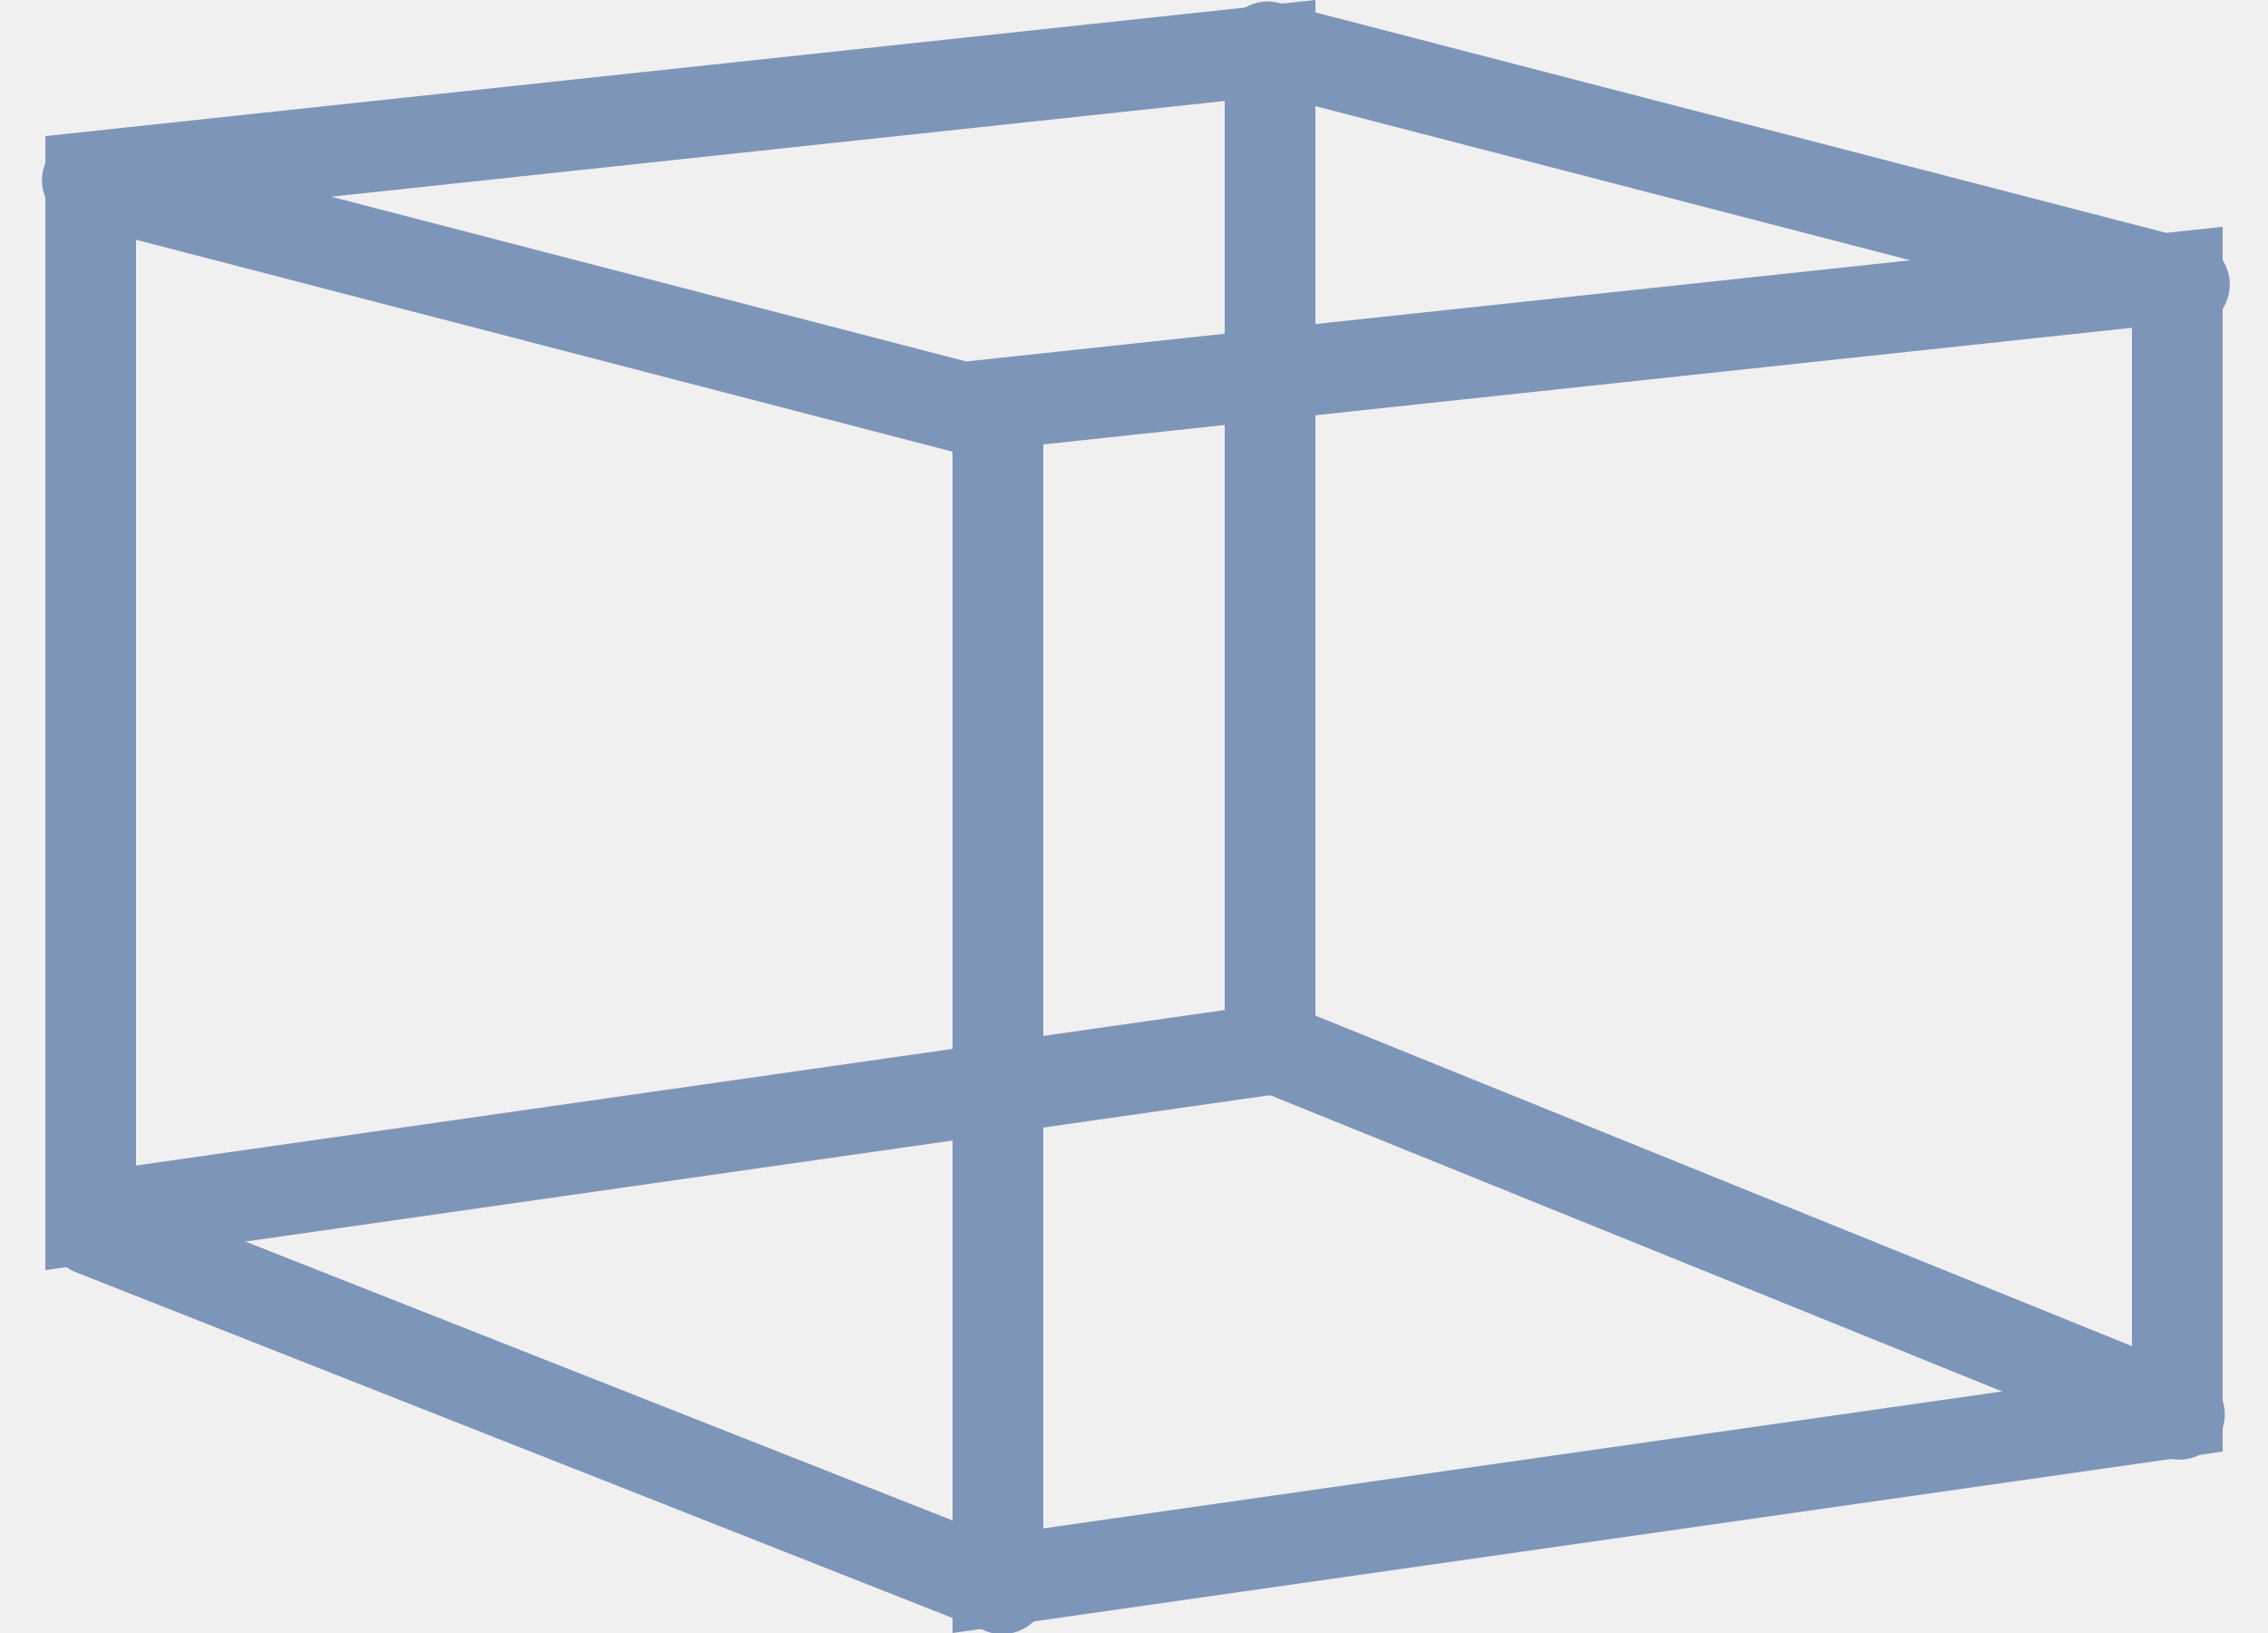
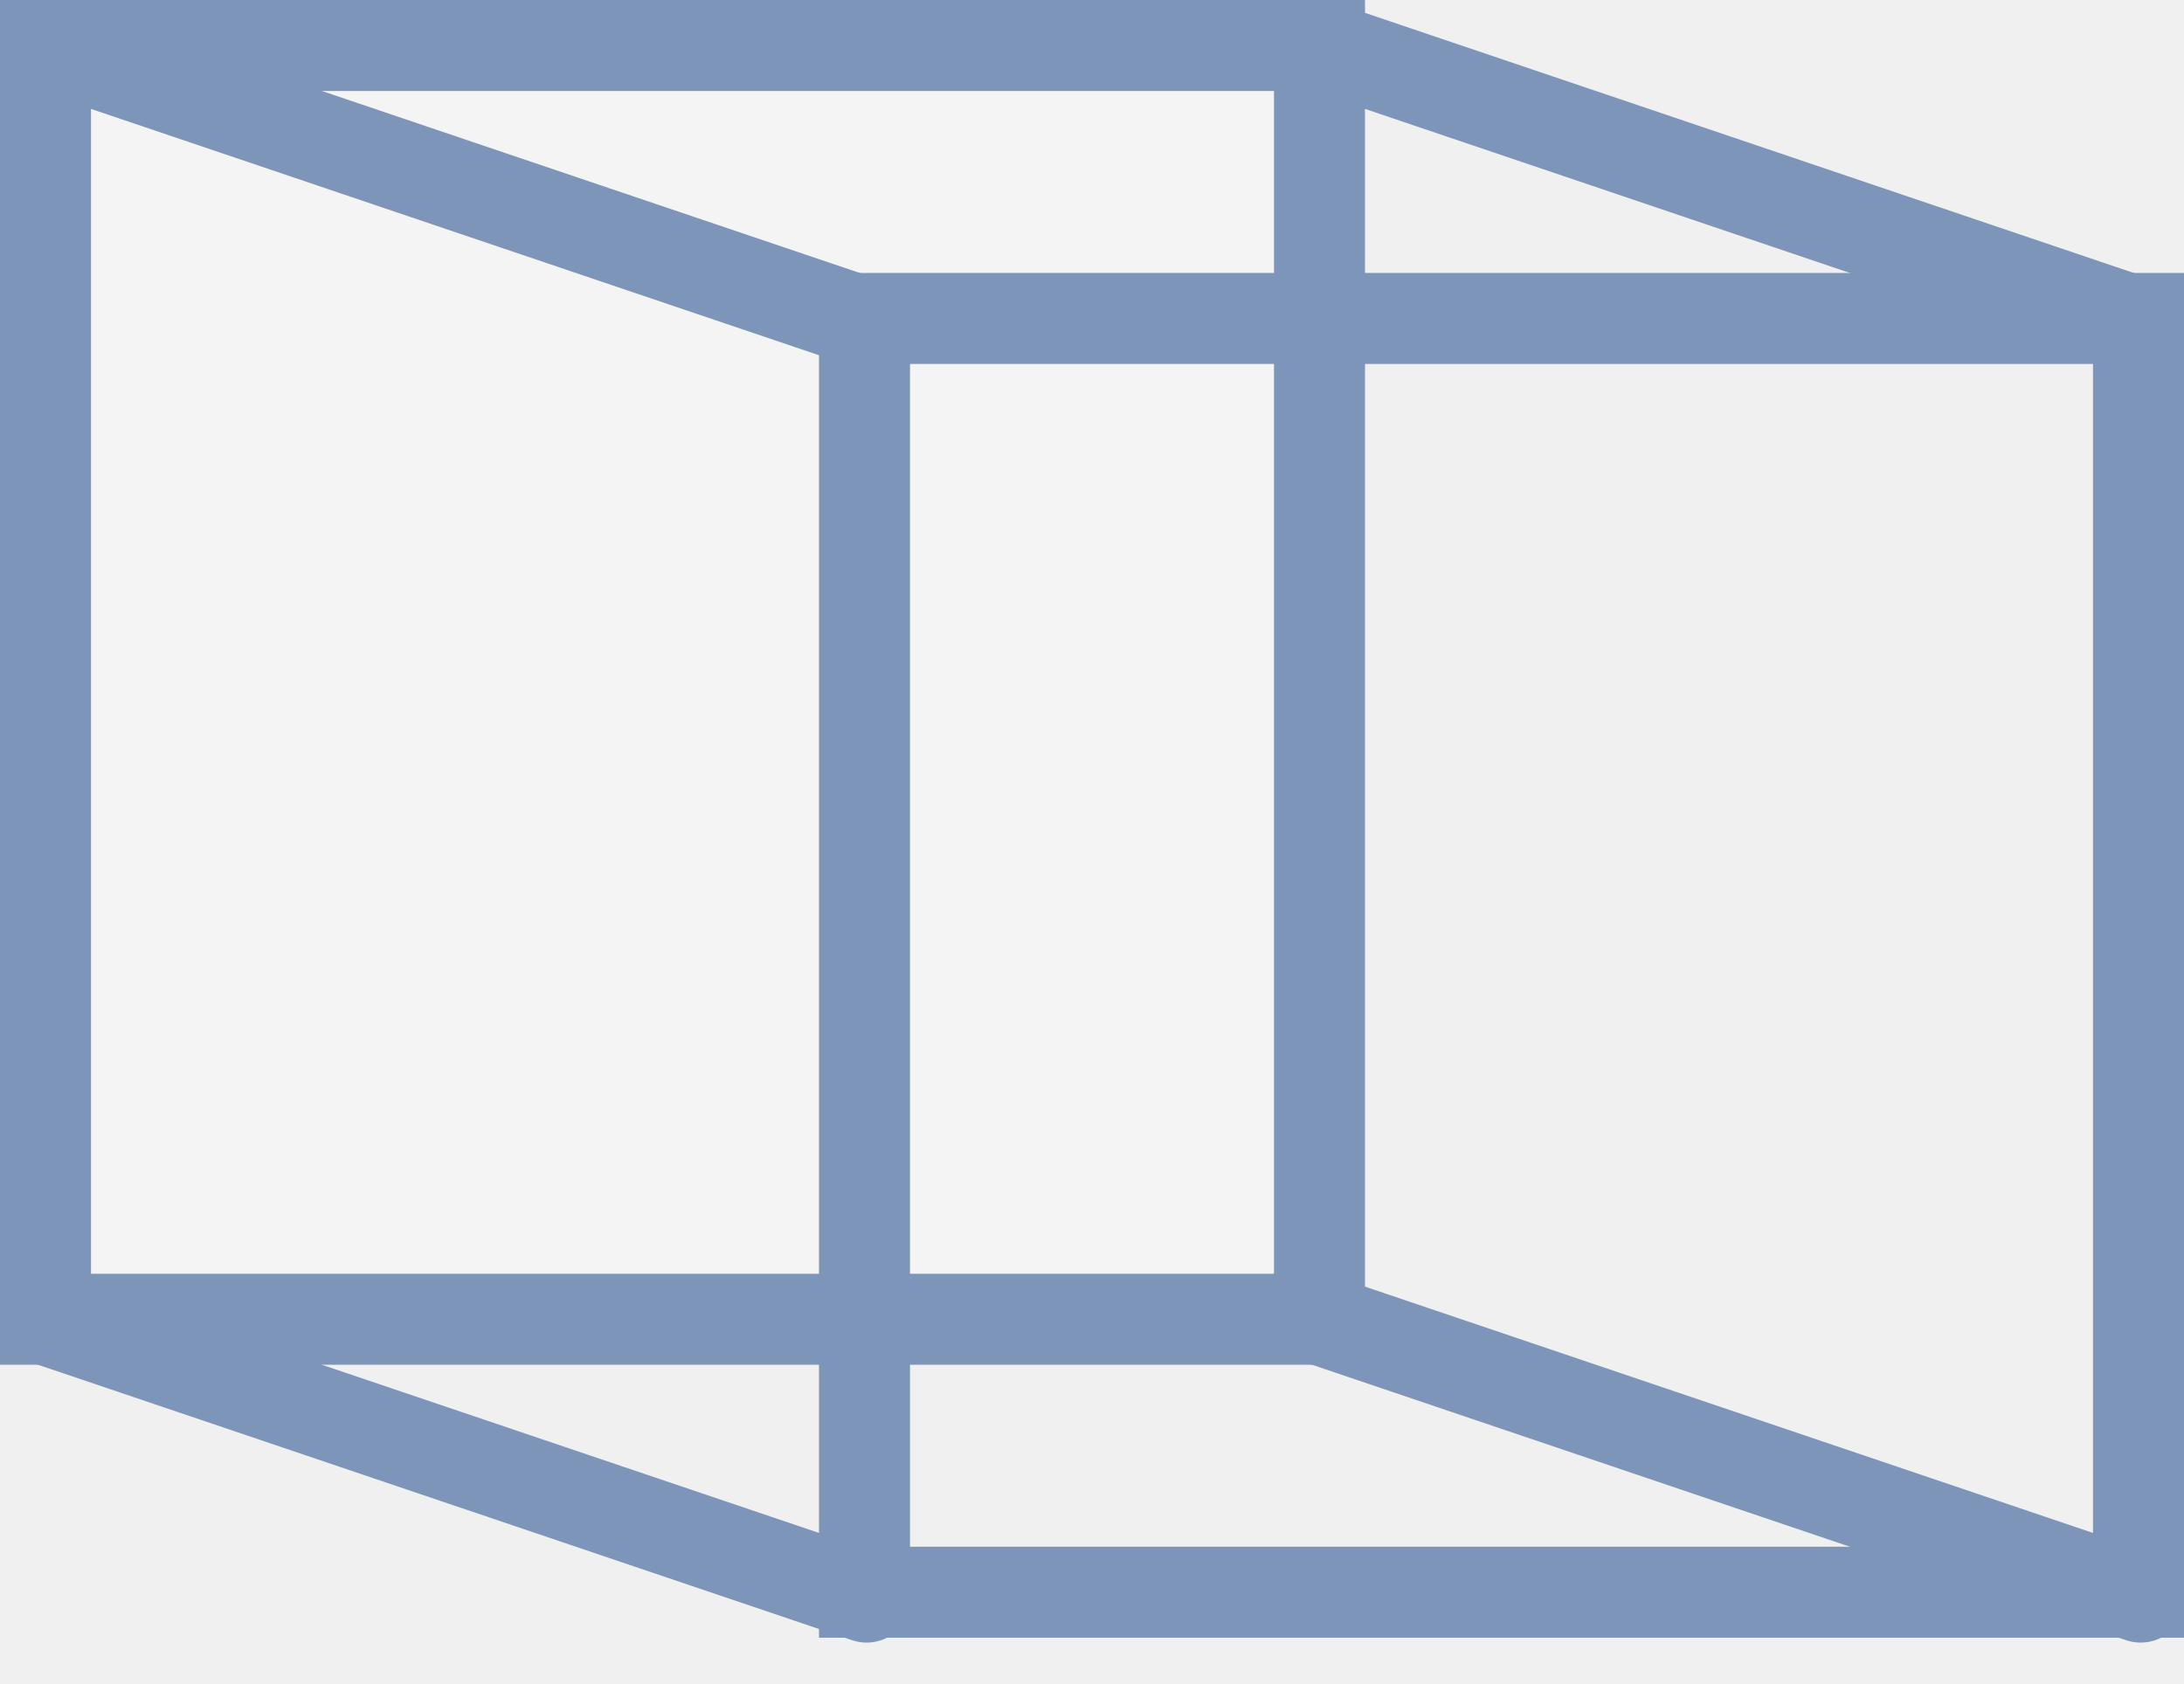
- <svg xmlns="http://www.w3.org/2000/svg" width="50px" height="36px" viewBox="0 0 50 36" version="1.1">
-   <defs />
+ <svg xmlns="http://www.w3.org/2000/svg" xmlns:xlink="http://www.w3.org/1999/xlink" width="48px" height="37px" viewBox="0 0 48 37" version="1.1">
+   <defs>
+     <rect id="path-1" x="0" y="0" width="30" height="30" />
+   </defs>
  <g id="Home-page" stroke="none" stroke-width="1" fill="none" fill-rule="evenodd">
-     <g id="3d" transform="translate(1, 0)" stroke="#7D95B8" stroke-width="2">
-       <path d="M1,3.899 L1,26.847 L27,23.133 L27,1.113 L1,3.899 Z" id="Rectangle-8" />
-       <path d="M21,8.899 L21,34.847 L47,31.133 L47,6.113 L21,8.899 Z" id="Rectangle-8-Copy" />
-       <path d="M47.157,6.271 L26.948,1.034" id="Path-2" stroke-linecap="round" stroke-linejoin="round" />
-       <path d="M20.979,9.178 L0.926,3.974" id="Path-3" stroke-linecap="round" stroke-linejoin="round" />
-       <path d="M21.093,35.025 L1.048,27.12" id="Path-4" stroke-linecap="round" stroke-linejoin="round" />
-       <path d="M47.047,31.178 L26.816,22.99" id="Path-5" stroke-linecap="round" stroke-linejoin="round" />
+     <g id="3d">
+       <g id="Rectangle-8-Copy">
+         <use fill-opacity="0.299" fill="#FFFFFF" fill-rule="evenodd" xlink:href="#path-1" />
+         <rect stroke="#7D95B8" stroke-width="2" x="1" y="1" width="28" height="28" />
+       </g>
+       <rect id="Rectangle-8" stroke="#7D95B8" stroke-width="2" x="19" y="7" width="28" height="28" />
+       <path d="M47.047,7.107 L29,1" id="Path-2" stroke="#7D95B8" stroke-width="2" stroke-linecap="round" stroke-linejoin="round" />
+       <path d="M19.047,7.107 L1,1" id="Path-2-Copy-2" stroke="#7D95B8" stroke-width="2" stroke-linecap="round" stroke-linejoin="round" />
+       <path d="M47.047,35.107 L29,29" id="Path-2-Copy-3" stroke="#7D95B8" stroke-width="2" stroke-linecap="round" stroke-linejoin="round" />
+       <path d="M19.047,35.107 L1,29" id="Path-2-Copy" stroke="#7D95B8" stroke-width="2" stroke-linecap="round" stroke-linejoin="round" />
    </g>
  </g>
</svg>
